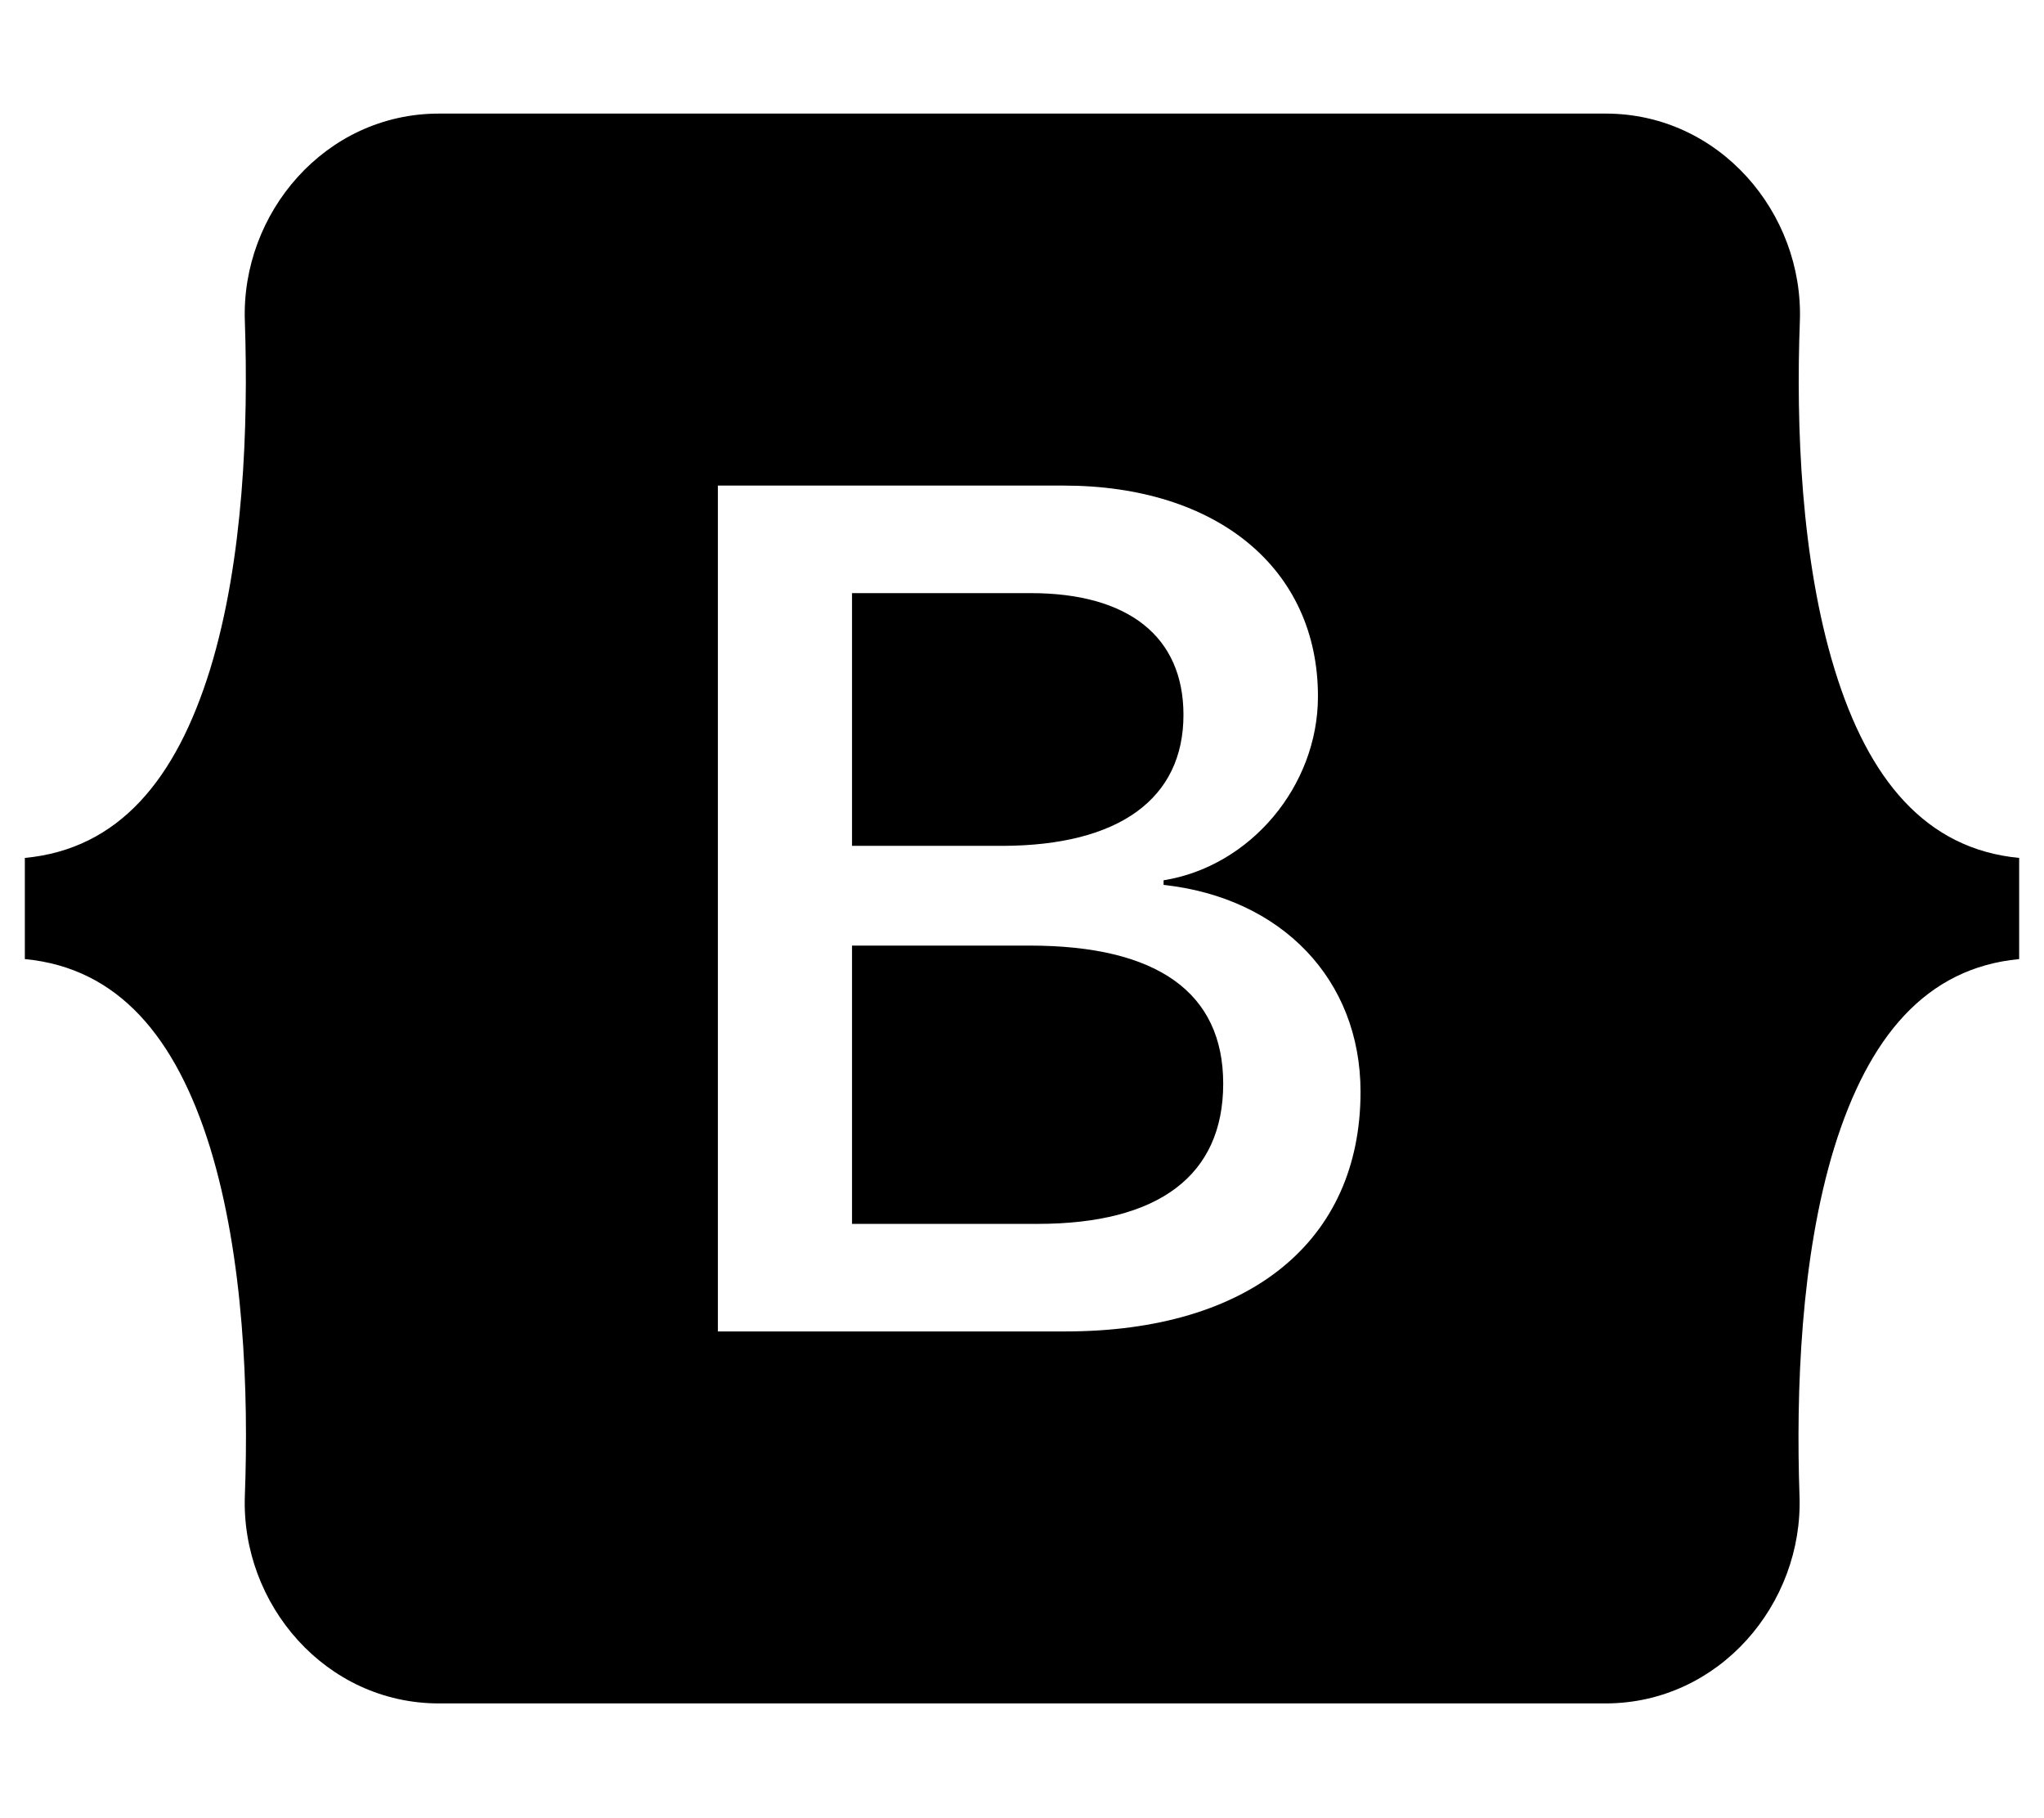
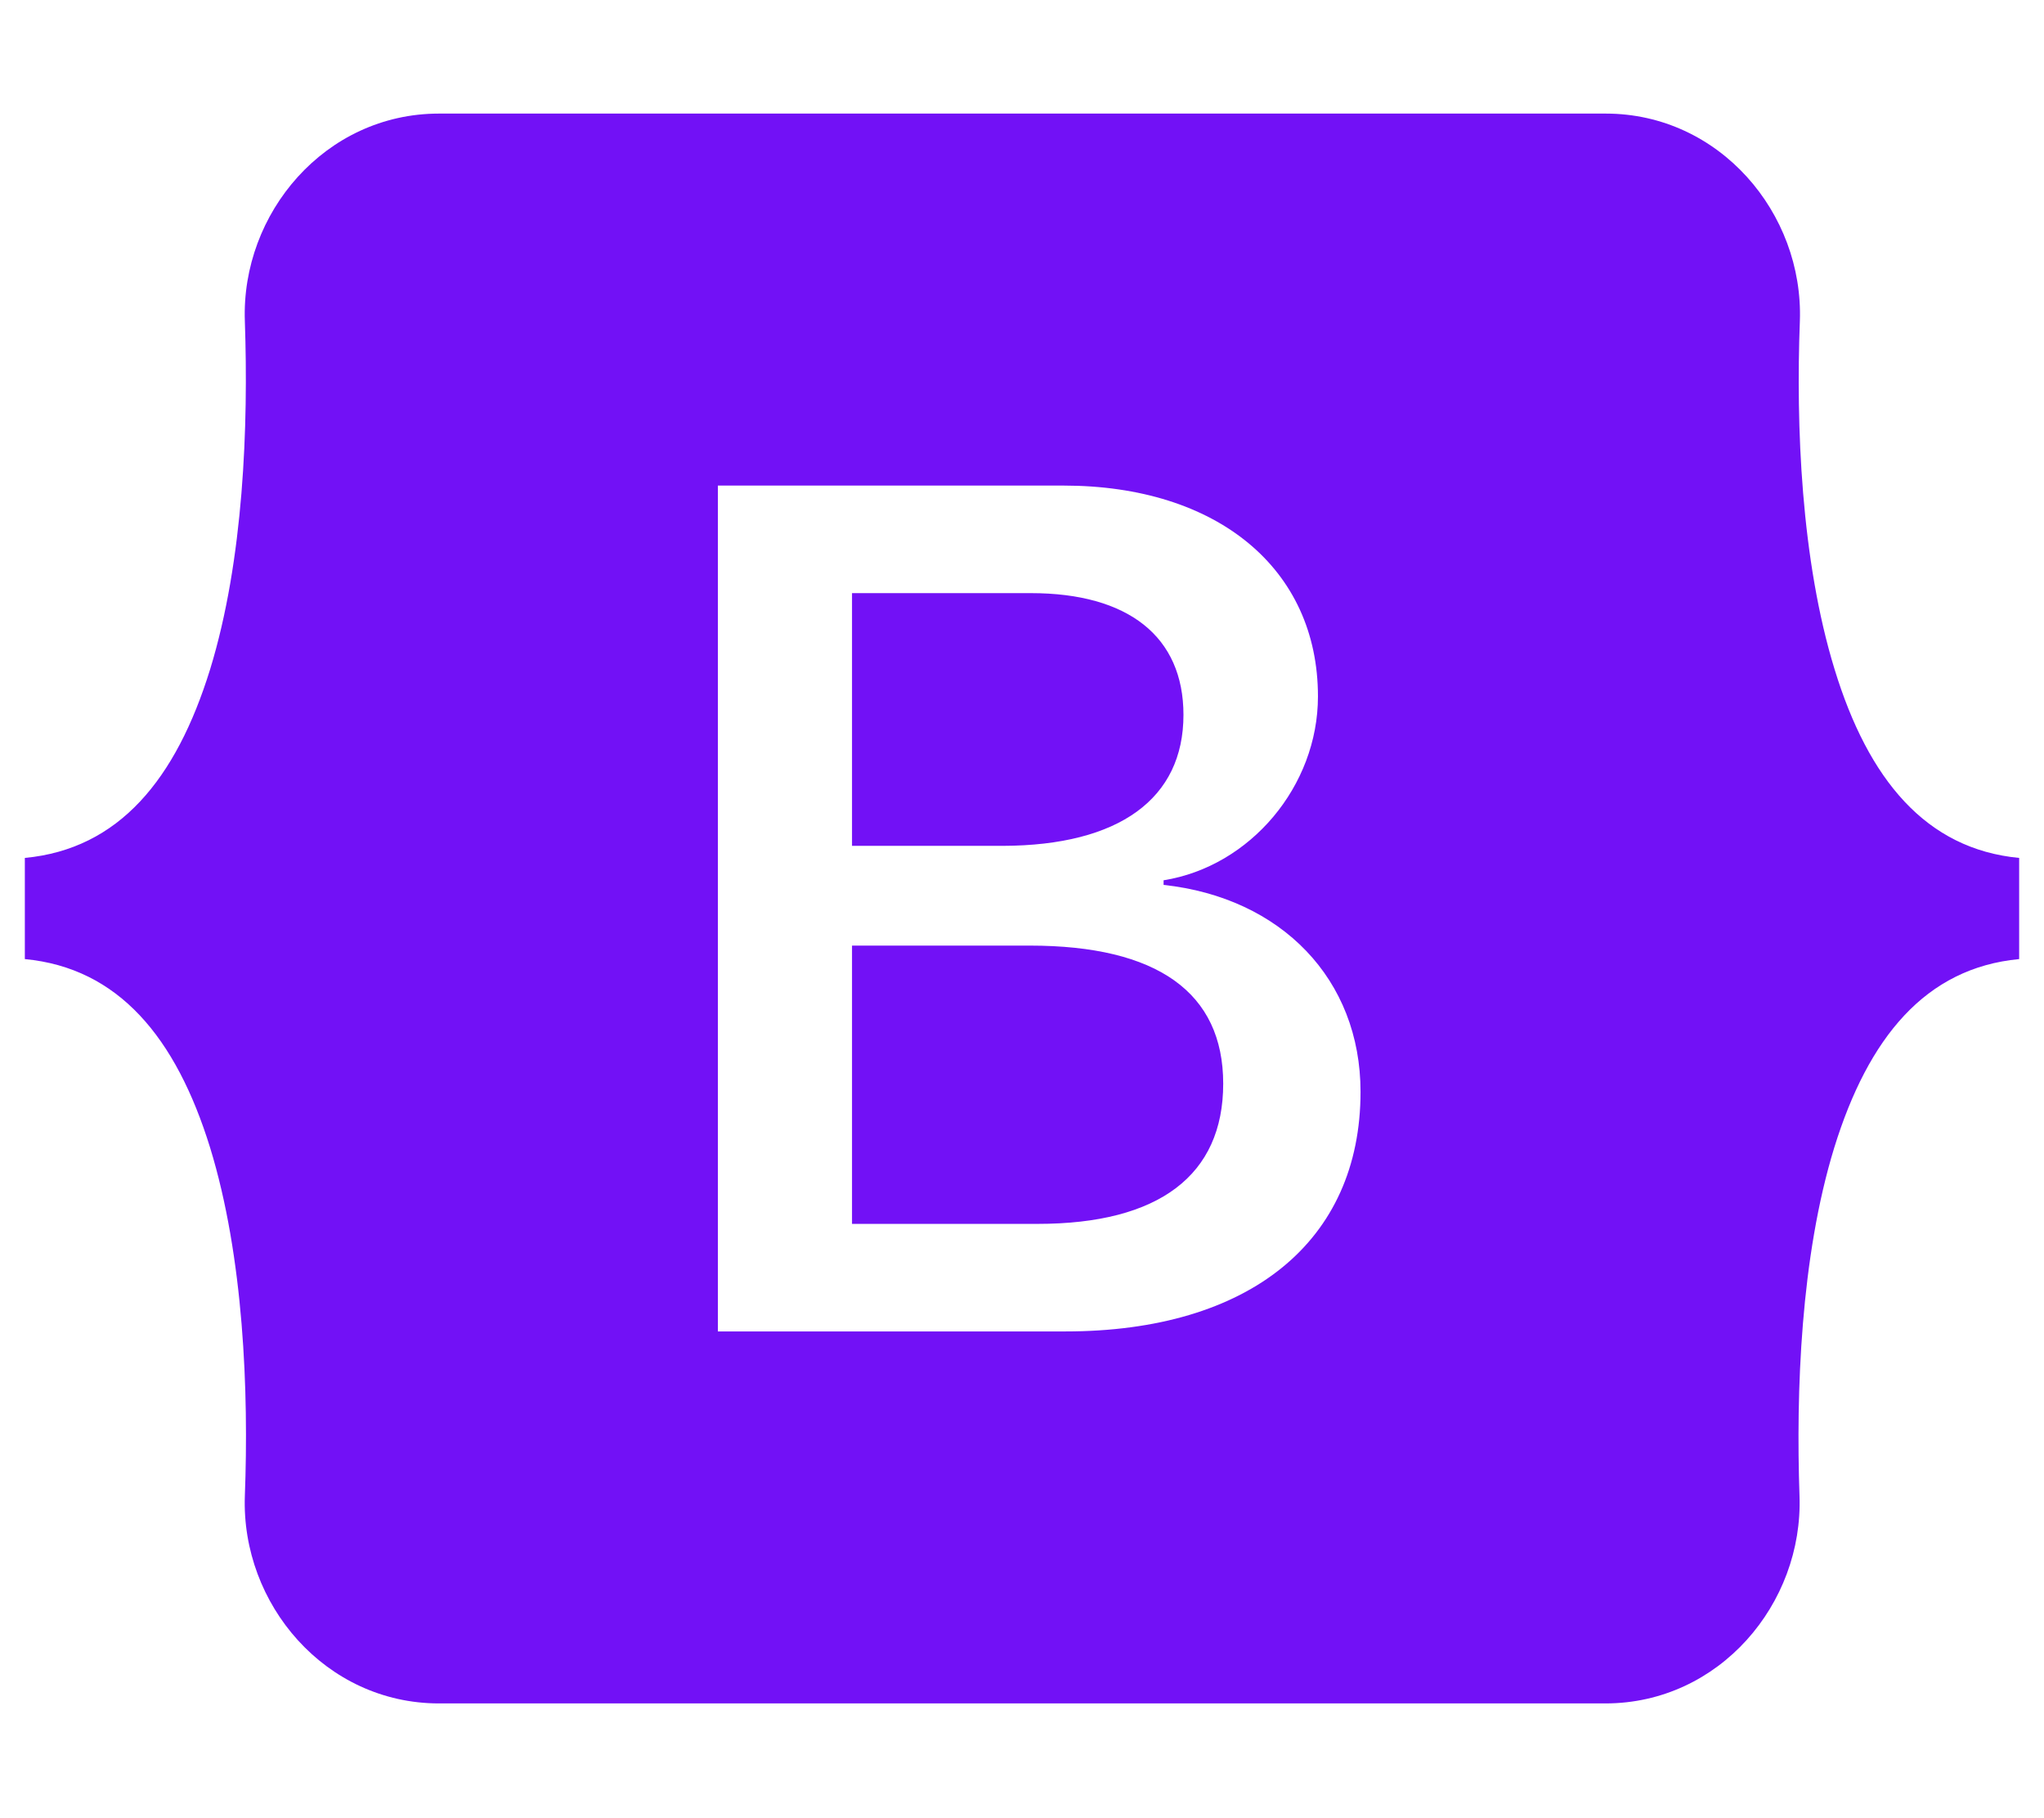
- <svg xmlns="http://www.w3.org/2000/svg" viewBox="0 0 576 512">
+ <svg xmlns="http://www.w3.org/2000/svg" fill="#7211f6" viewBox="0 0 576 512">
  <path d="M333.5,201.4c0-22.1-15.6-34.3-43-34.3h-50.4v71.2h42.5C315.4,238.2,333.5,225,333.5,201.4z M517,188.6 c-9.5-30.9-10.9-68.8-9.8-98.1c1.1-30.5-22.7-58.5-54.7-58.5H123.7c-32.1,0-55.8,28.1-54.7,58.5c1,29.3-0.3,67.2-9.8,98.1 c-9.6,31-25.7,50.6-52.2,53.1v28.5c26.4,2.5,42.6,22.1,52.2,53.1c9.5,30.9,10.9,68.8,9.8,98.1c-1.1,30.5,22.7,58.5,54.7,58.5h328.7 c32.1,0,55.8-28.1,54.7-58.5c-1-29.3,0.3-67.2,9.8-98.1c9.6-31,25.7-50.6,52.1-53.1v-28.5C542.7,239.2,526.5,219.6,517,188.6z M300.2,375.1h-97.9V136.8h97.4c43.3,0,71.7,23.4,71.7,59.4c0,25.3-19.1,47.9-43.5,51.8v1.3c33.2,3.6,55.5,26.6,55.5,58.3 C383.4,349.7,352.1,375.1,300.2,375.1z M290.2,266.4h-50.1v78.4h52.3c34.2,0,52.3-13.7,52.3-39.5 C344.7,279.6,326.1,266.4,290.2,266.4z" />
</svg>
